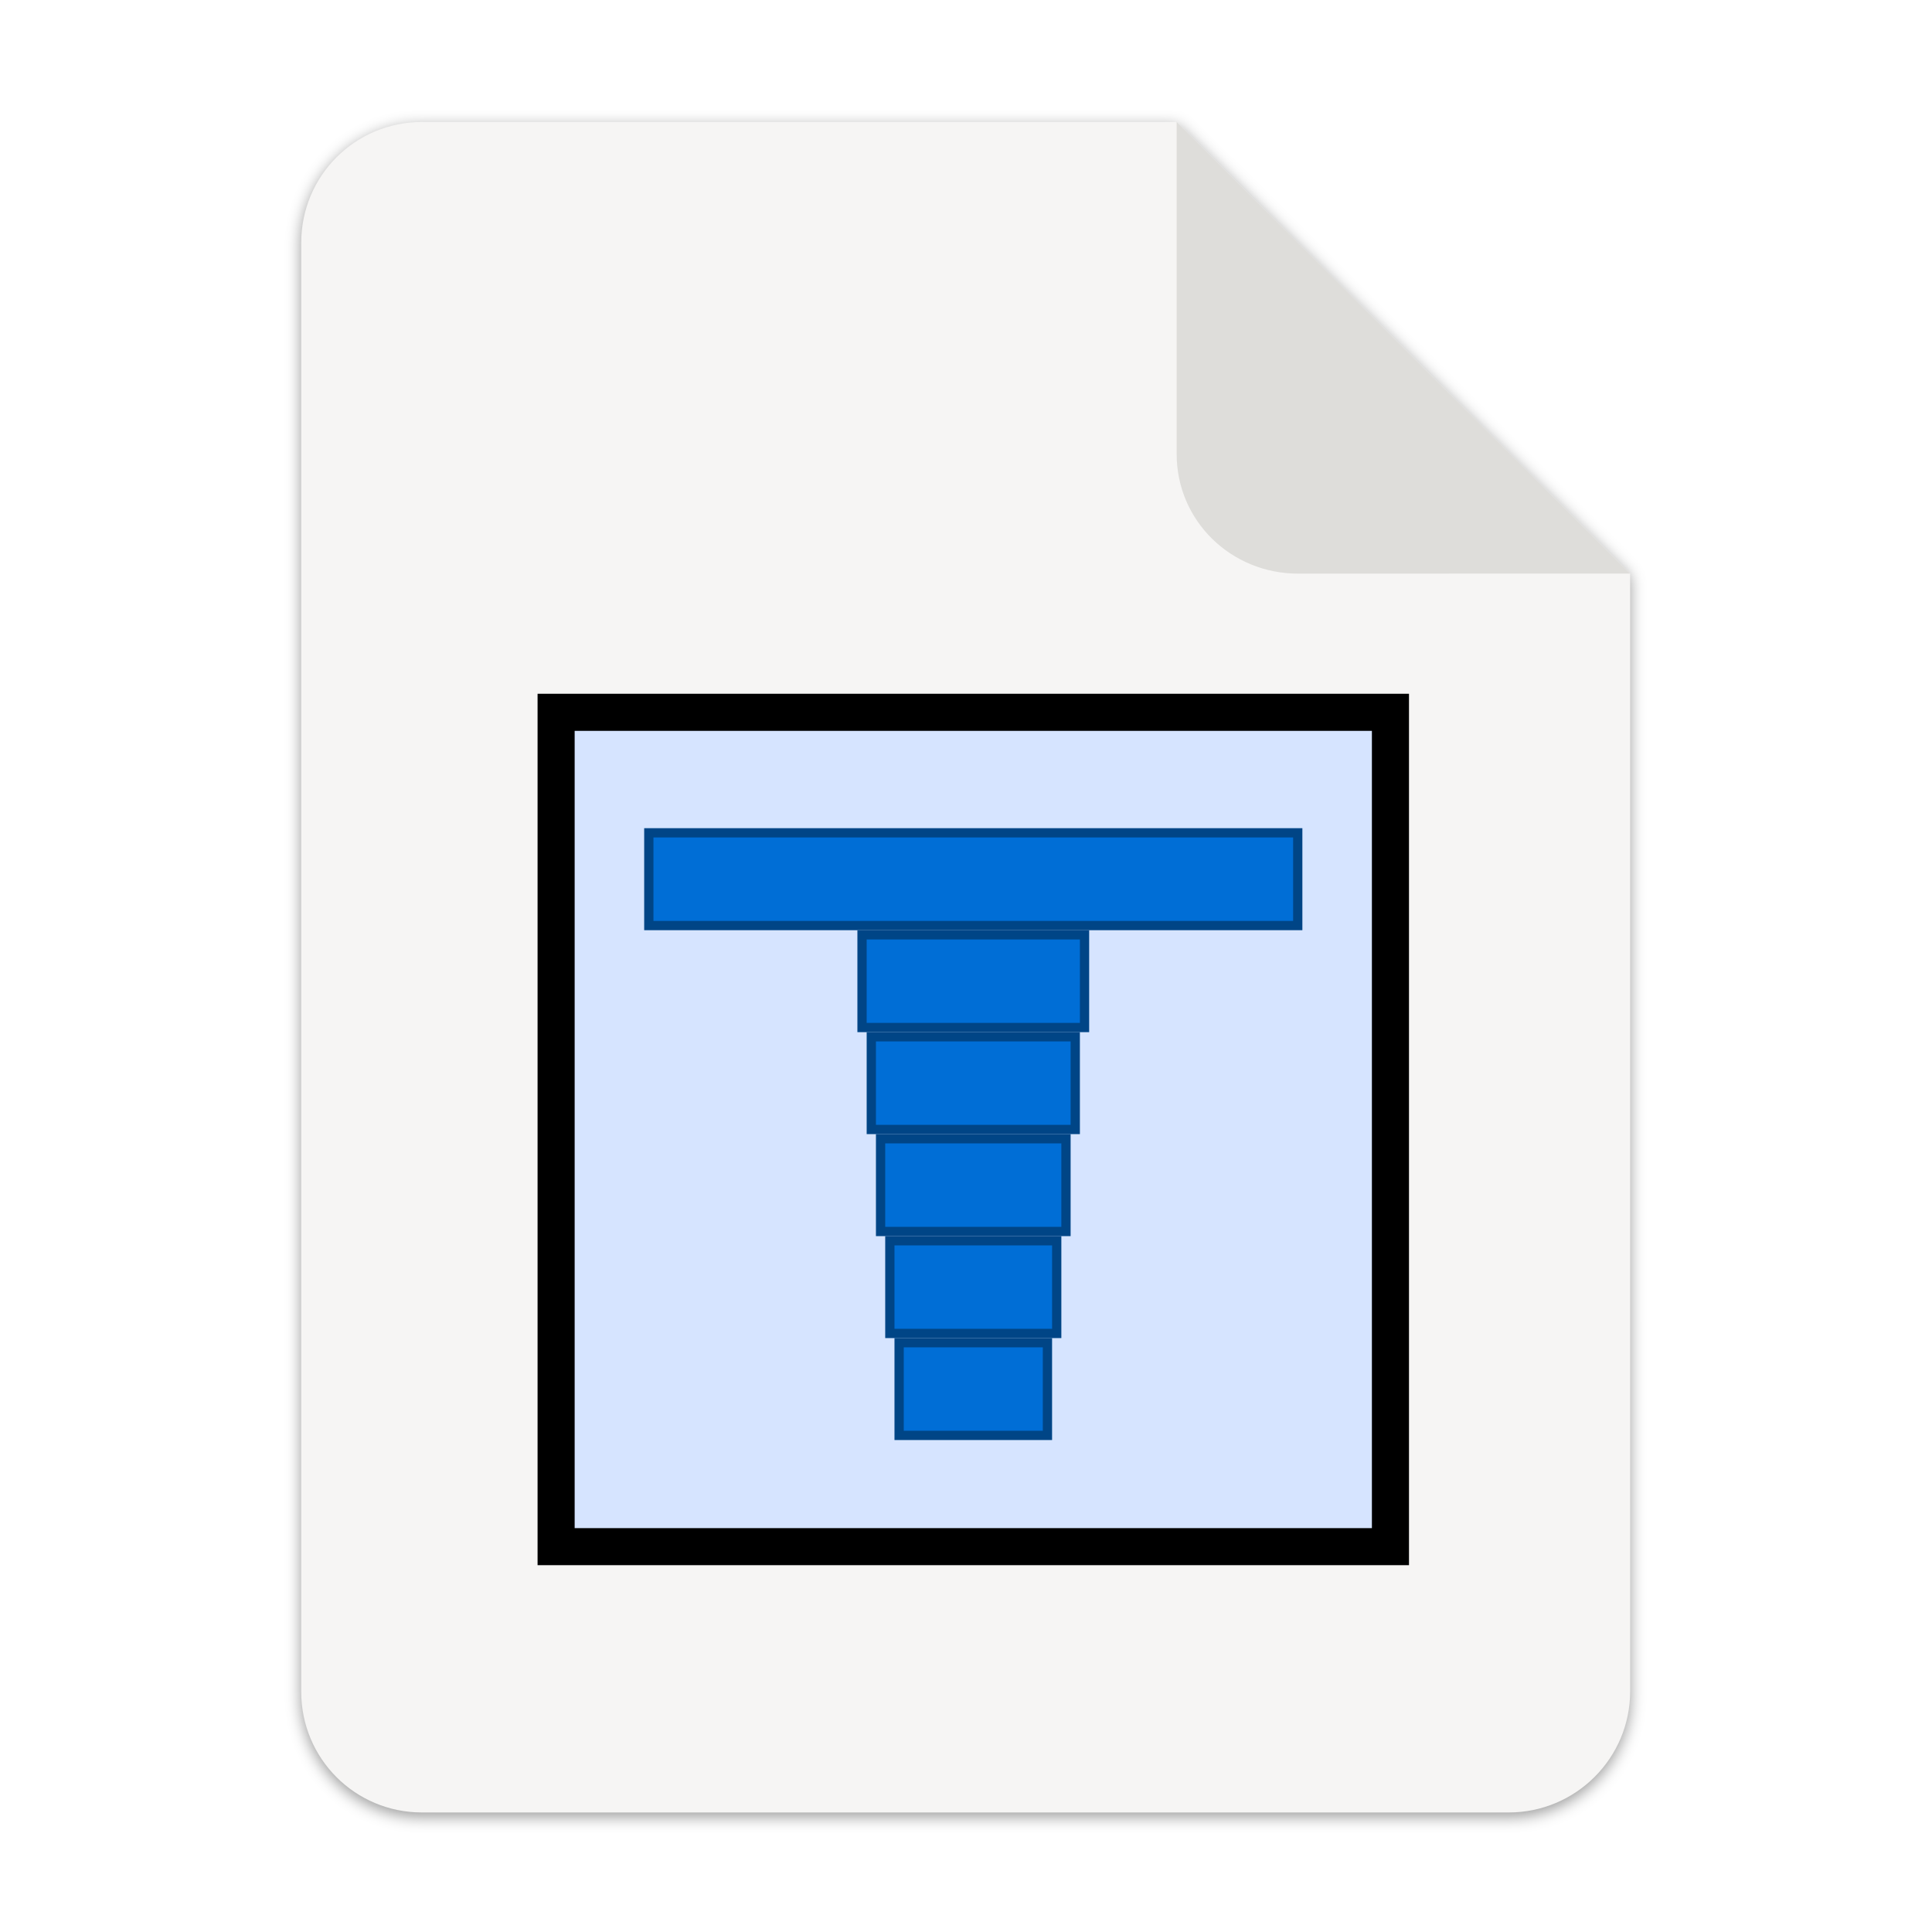
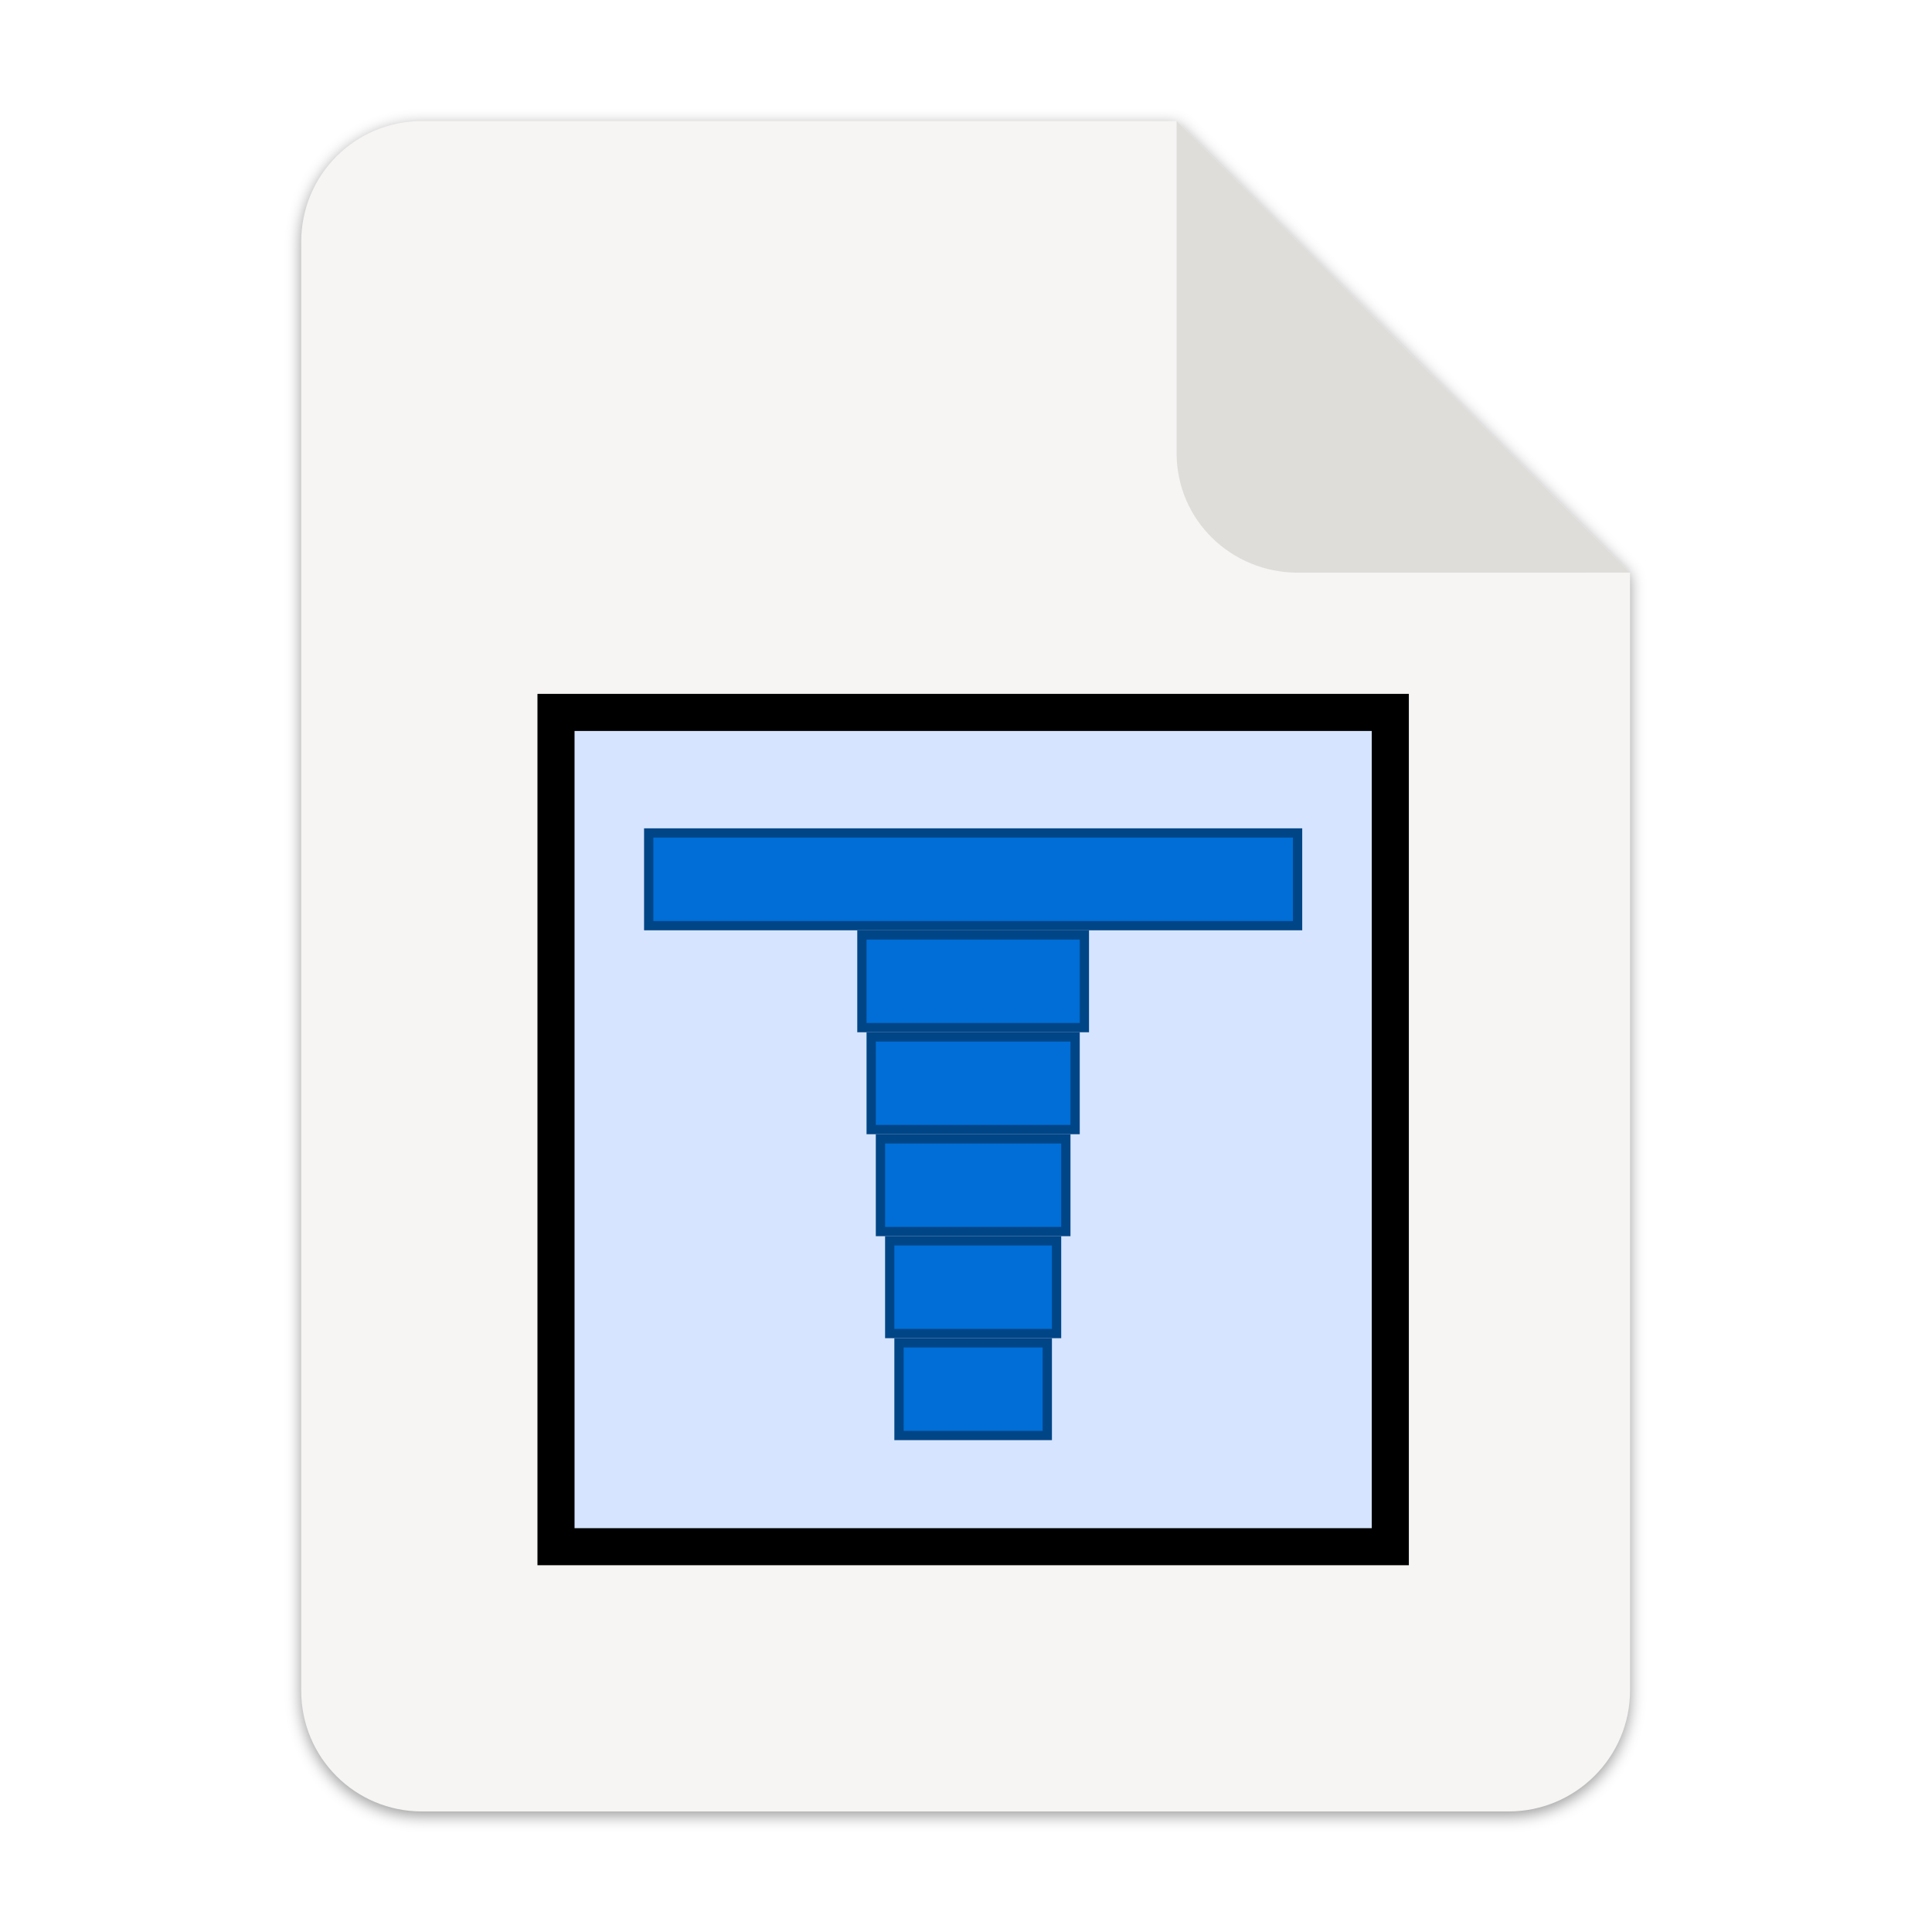
- <svg xmlns="http://www.w3.org/2000/svg" width="135.467mm" height="135.467mm" viewBox="0 0 135.467 135.467" version="1.1" id="svg2331">
+ <svg xmlns="http://www.w3.org/2000/svg" id="svg2331" width="135.47mm" height="135.47mm" version="1.1" viewBox="0 0 135.47 135.47">
  <defs id="defs2328">
-     <filter height="1.021" y="-0.011" width="1.027" x="-0.014" id="filter16020" style="color-interpolation-filters:sRGB">
+     <filter id="filter16020" x="-.014" y="-.011" width="1.027" height="1.021" color-interpolation-filters="sRGB">
      <feGaussianBlur id="feGaussianBlur16022" stdDeviation="2" />
    </filter>
  </defs>
-   <g id="layer1" transform="translate(-15.03023,-32.37436)">
-     <g id="use2061" style="display:inline;stroke-width:0.25;enable-background:new" transform="matrix(1.058333,0,0,1.058333,15.03023,-2340.409)">
+   <g id="layer1" transform="translate(-15.03 -32.374)">
+     <g id="use2061" transform="matrix(1.0583 0 0 1.0583 15.03 -2340.4)" enable-background="new" stroke-width=".25">
      <g id="g2068">
-         <g transform="matrix(0.25,0,0,0.25,0,2295)" id="g2030" style="stroke-width:0.25">
-           <g id="g2026" style="stroke-width:0.25">
-             <path id="path2020" d="m 111.828,-178.55 h 200 L 432,-58.879 432.005,237.361 c 3.1e-4,17.728 -14.449,32.088 -32.177,32.088 h -288 c -17.728,0 -32,-14.272 -32,-32 v -384 c 0,-17.728 14.272,-32 32,-32 z" clip-path="none" style="display:inline;opacity:0.4;fill:#000000;fill-opacity:1;stroke:none;stroke-width:0.5;stroke-linejoin:round;stroke-miterlimit:4;stroke-dasharray:none;stroke-opacity:1;filter:url(#filter16020);enable-background:new" />
-             <path style="display:inline;opacity:1;fill:#f6f5f4;fill-opacity:1;stroke:none;stroke-width:0.5;stroke-linejoin:round;stroke-miterlimit:4;stroke-dasharray:none;stroke-opacity:1;enable-background:new" clip-path="none" d="m 111.828,-179.672 h 200 L 432,-60 l 0.005,296.24 c 3.1e-4,17.728 -14.449,32.088 -32.177,32.088 h -288 c -17.728,0 -32,-14.272 -32,-32 v -384 c 0,-17.728 14.272,-32 32,-32 z" id="path2022" />
-             <path style="display:inline;opacity:1;vector-effect:none;fill:#deddda;fill-opacity:1;stroke:none;stroke-width:0.5;stroke-linecap:butt;stroke-linejoin:round;stroke-miterlimit:4;stroke-dasharray:none;stroke-dashoffset:0;stroke-opacity:1;enable-background:new" d="m 311.828,-179.672 v 88 c 0,17.728 14.442,31.694 32.17,31.694 L 432,-60 Z" id="path2024" />
+         <g id="g2030" transform="matrix(.25 0 0 .25 0 2295)" stroke-width=".25">
+           <g id="g2026" stroke-width=".25">
+             <path id="path2020" d="m111.83-178.55h200l120.17 119.67 5e-3 296.24c3.1e-4 17.728-14.449 32.088-32.177 32.088h-288c-17.728 0-32-14.272-32-32v-384c0-17.728 14.272-32 32-32z" enable-background="new" filter="url(#filter16020)" opacity=".4" />
+             <path id="path2022" d="m111.83-179.67h200l120.17 119.67 5e-3 296.24c3.1e-4 17.728-14.449 32.088-32.177 32.088h-288c-17.728 0-32-14.272-32-32v-384c0-17.728 14.272-32 32-32z" enable-background="new" fill="#f6f5f4" />
+             <path id="path2024" d="m311.83-179.67v88c0 17.728 14.442 31.694 32.17 31.694l88.001-0.022z" enable-background="new" fill="#deddda" />
          </g>
-           <g id="g2028" transform="translate(-3,-2.5)" style="stroke-width:0.25" />
        </g>
-         <rect style="display:inline;opacity:1;vector-effect:none;fill:none;fill-opacity:1;stroke:none;stroke-width:1.25;stroke-linecap:butt;stroke-linejoin:miter;stroke-miterlimit:4;stroke-dasharray:none;stroke-dashoffset:0;stroke-opacity:1;marker:none;marker-start:none;marker-mid:none;marker-end:none;paint-order:normal;enable-background:new" id="rect2032" width="128" height="128" x="-1.5000001e-06" y="2242" />
-         <g style="stroke-width:2.625" transform="matrix(0.02381205,0,0,0.02381205,134.6416,2248.048)" id="g2042" />
+         <rect id="rect2032" x="-1.5e-6" y="2242" width="128" height="128" enable-background="new" fill="none" style="paint-order:normal" />
      </g>
    </g>
-     <g id="g1223" transform="matrix(0.1719833,0,0,0.1719833,-155.6066,392.0801)" style="display:inline;enable-background:new">
-       <rect style="fill:#d6e4ff;fill-opacity:1;stroke:#000000;stroke-width:15.118;stroke-linecap:butt;stroke-linejoin:miter;stroke-miterlimit:4;stroke-dasharray:none;stroke-dashoffset:0;stroke-opacity:1;paint-order:normal" id="rect3988" width="340.157" height="340.157" x="1218.898" y="-1801.102" rx="2" ry="5.3722501e-06" />
-       <g id="g4861" transform="matrix(3.779528,0,0,3.779528,1200,-2572.126)">
-         <rect ry="1.421408e-06" rx="0.529" y="217" x="15" height="10" width="70" id="rect4803" style="fill:#006ed6;fill-opacity:1;stroke:#004586;stroke-width:1;stroke-linecap:butt;stroke-linejoin:miter;stroke-miterlimit:4;stroke-dasharray:none;stroke-dashoffset:0;stroke-opacity:1;paint-order:normal" />
-         <rect ry="1.421408e-06" rx="0.529" y="228" x="38" height="10" width="24" id="rect4803-8" style="fill:#006ed6;fill-opacity:1;stroke:#004586;stroke-width:1;stroke-linecap:butt;stroke-linejoin:miter;stroke-miterlimit:4;stroke-dasharray:none;stroke-dashoffset:0;stroke-opacity:1;paint-order:normal" />
-         <rect ry="1.421408e-06" rx="0.529" y="239" x="39" height="10" width="22" id="rect4803-8-0" style="fill:#006ed6;fill-opacity:1;stroke:#004586;stroke-width:1;stroke-linecap:butt;stroke-linejoin:miter;stroke-miterlimit:4;stroke-dasharray:none;stroke-dashoffset:0;stroke-opacity:1;paint-order:normal" />
-         <rect ry="1.421408e-06" rx="0.529" y="250" x="40" height="10" width="20" id="rect4803-8-7" style="fill:#006ed6;fill-opacity:1;stroke:#004586;stroke-width:1;stroke-linecap:butt;stroke-linejoin:miter;stroke-miterlimit:4;stroke-dasharray:none;stroke-dashoffset:0;stroke-opacity:1;paint-order:normal" />
-         <rect ry="1.421408e-06" rx="0.529" y="261" x="41" height="10" width="18" id="rect4803-8-77" style="fill:#006ed6;fill-opacity:1;stroke:#004586;stroke-width:1;stroke-linecap:butt;stroke-linejoin:miter;stroke-miterlimit:4;stroke-dasharray:none;stroke-dashoffset:0;stroke-opacity:1;paint-order:normal" />
-         <rect ry="1.421408e-06" rx="0.529" y="272" x="42" height="10" width="16" id="rect4803-8-1" style="fill:#006ed6;fill-opacity:1;stroke:#004586;stroke-width:1;stroke-linecap:butt;stroke-linejoin:miter;stroke-miterlimit:4;stroke-dasharray:none;stroke-dashoffset:0;stroke-opacity:1;paint-order:normal" />
+     <g id="g1223" transform="matrix(.17198 0 0 .17198 -155.61 392.08)" enable-background="new">
+       <rect id="rect3988" x="1218.9" y="-1801.1" width="340.16" height="340.16" rx="2" ry="5.3723e-6" fill="#d6e4ff" stroke="#000" stroke-width="15.118" style="paint-order:normal" />
+       <g id="g4861" transform="matrix(3.7795 0 0 3.7795 1200 -2572.1)" fill="#006ed6" stroke="#004586">
+         <rect id="rect4803" x="15" y="217" width="70" height="10" rx=".529" ry="1.4214e-6" style="paint-order:normal" />
+         <rect id="rect4803-8" x="38" y="228" width="24" height="10" rx=".529" ry="1.4214e-6" style="paint-order:normal" />
+         <rect id="rect4803-8-0" x="39" y="239" width="22" height="10" rx=".529" ry="1.4214e-6" style="paint-order:normal" />
+         <rect id="rect4803-8-7" x="40" y="250" width="20" height="10" rx=".529" ry="1.4214e-6" style="paint-order:normal" />
+         <rect id="rect4803-8-77" x="41" y="261" width="18" height="10" rx=".529" ry="1.4214e-6" style="paint-order:normal" />
+         <rect id="rect4803-8-1" x="42" y="272" width="16" height="10" rx=".529" ry="1.4214e-6" style="paint-order:normal" />
      </g>
    </g>
  </g>
</svg>
